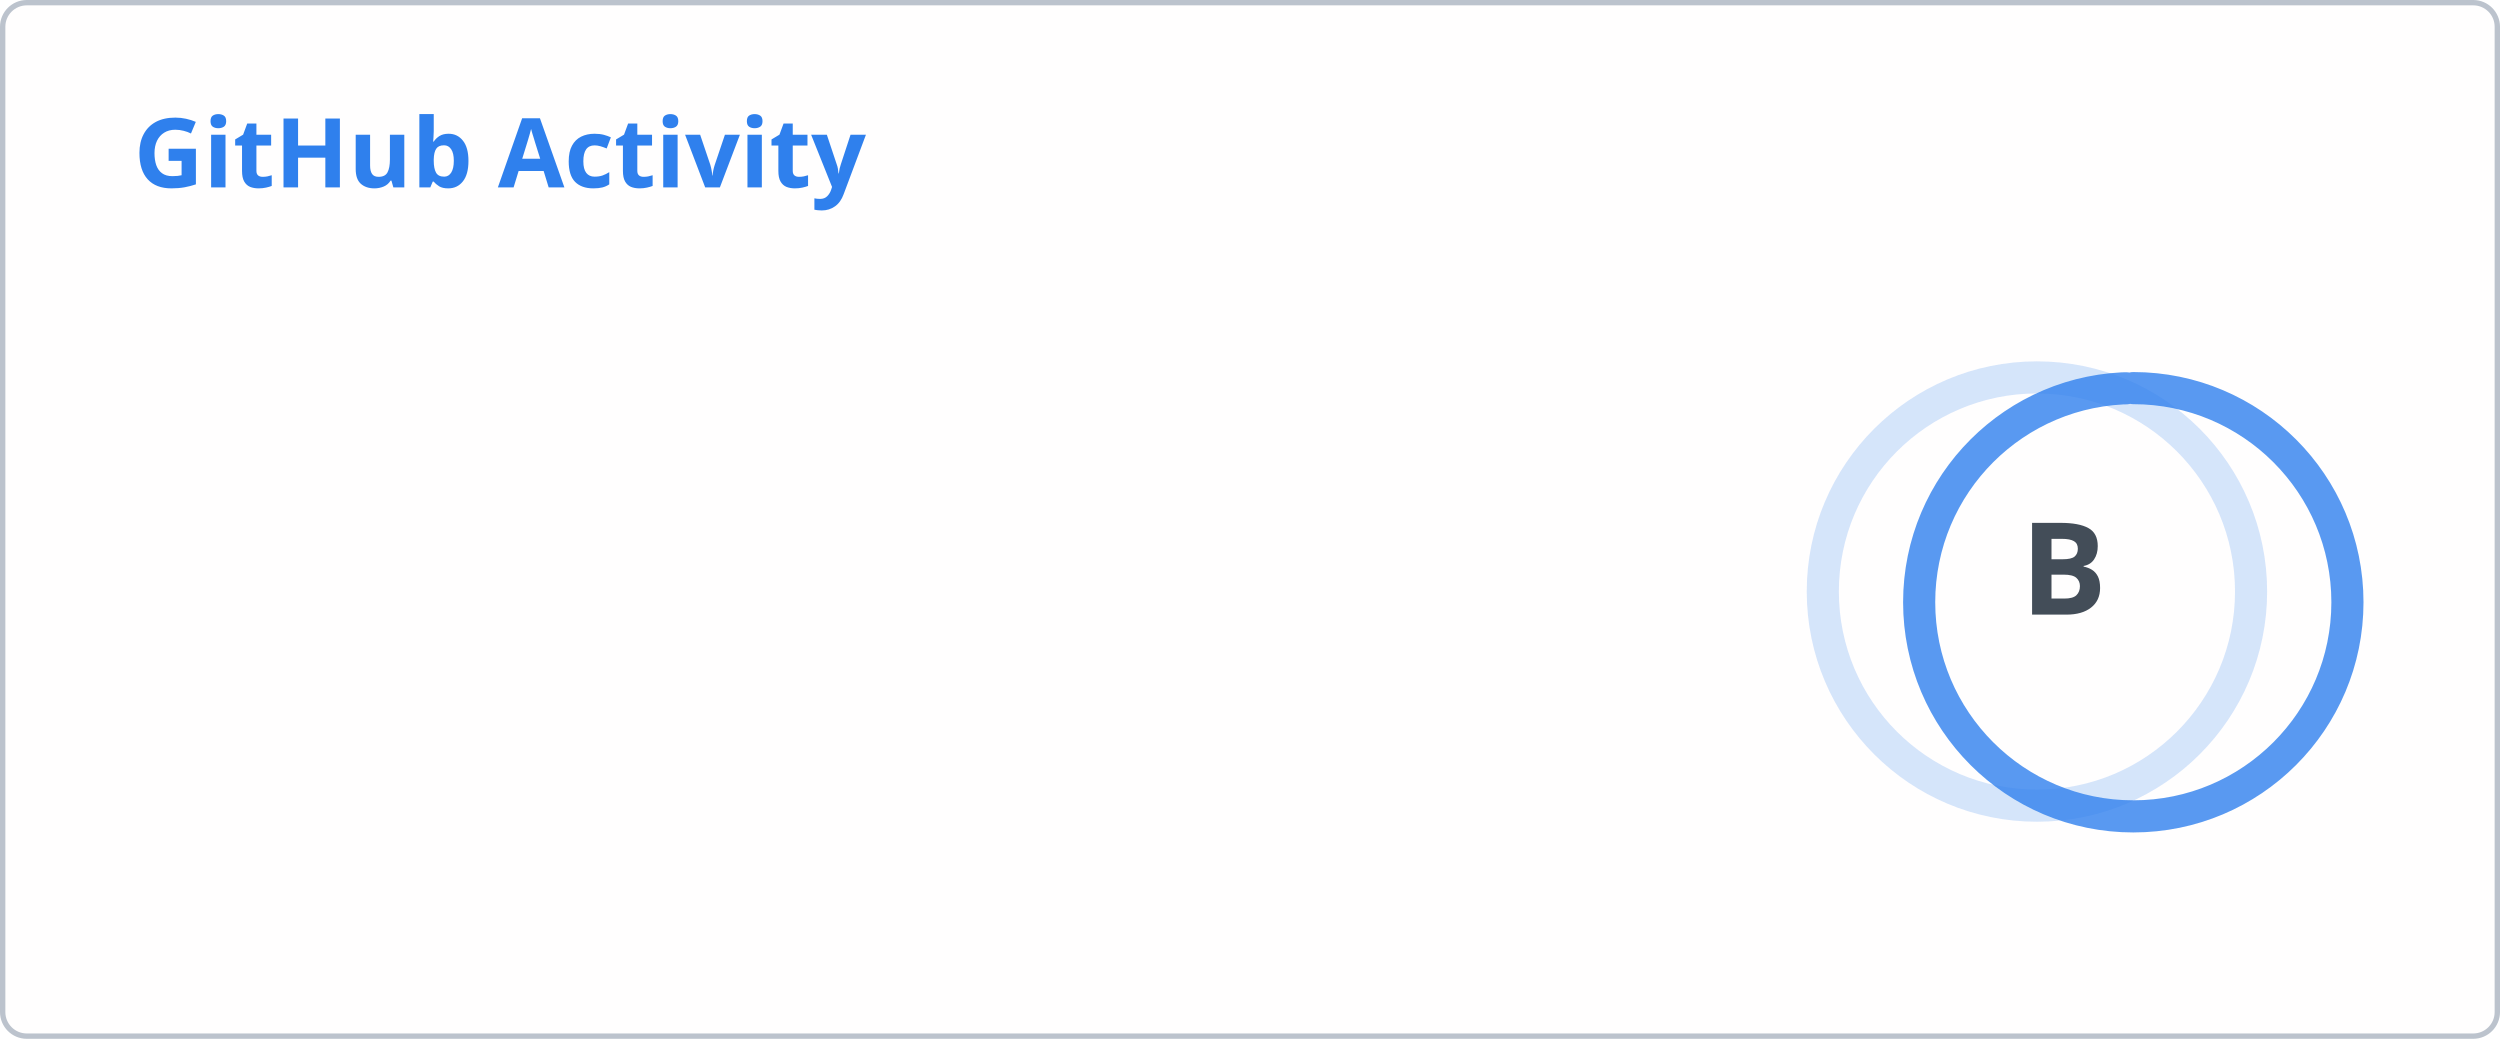
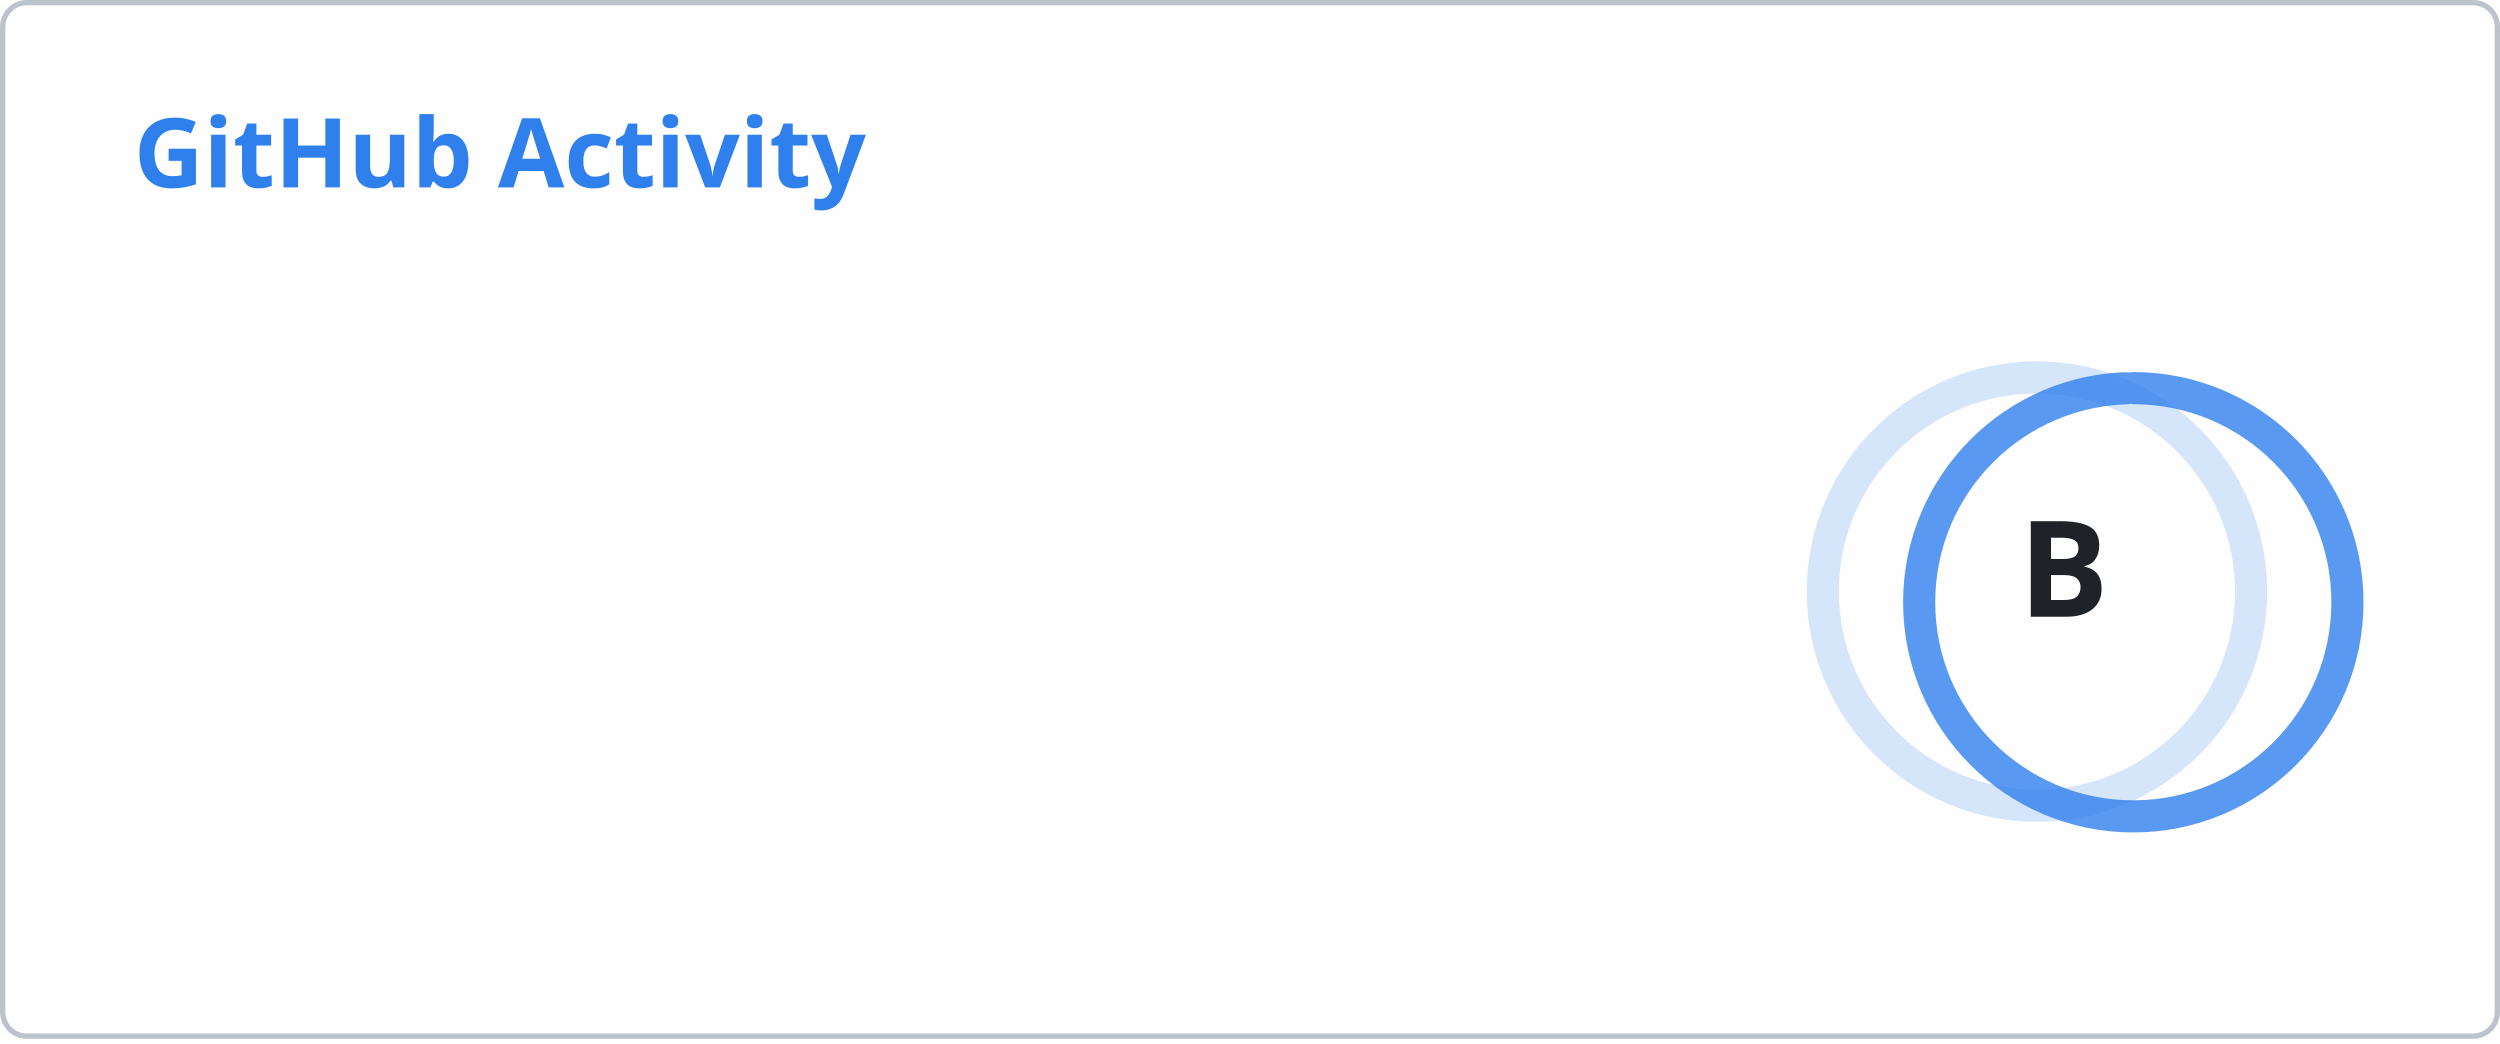
<svg xmlns="http://www.w3.org/2000/svg" width="467" height="195" viewBox="0 0 467 195" fill="none" role="img" aria-labelledby="descId">
  <style>
          .header {
            font: 600 18px 'Segoe UI', Ubuntu, Sans-Serif;
            fill: #2f80ed;
            animation: fadeInAnimation 0.8s ease-in-out forwards;
          }
          @supports(-moz-appearance: auto) {
            /* Selector detects Firefox */
            .header { font-size: 15.5px; }
          }
          
    .stat {
-       font: 600 14px 'Segoe UI', Ubuntu, "Helvetica Neue", Sans-Serif; fill: #434d58;
+       font: 600 14.5px 'Segoe UI', Ubuntu, "Helvetica Neue", Sans-Serif; fill: #1f2328;
    }
    @supports(-moz-appearance: auto) {
      /* Selector detects Firefox */
-       .stat { font-size:12px; }
+       .stat { font-size:14px; }
    }
    .stagger {
      opacity: 0;
      animation: fadeInAnimation 0.3s ease-in-out forwards;
    }
    .rank-text {
-       font: 800 24px 'Segoe UI', Ubuntu, Sans-Serif; fill: #434d58;
+       font: 800 25px 'Segoe UI', Ubuntu, Sans-Serif; fill: #1f2328;
      animation: scaleInAnimation 0.3s ease-in-out forwards;
    }
    .rank-percentile-header {
      font-size: 14px;
    }
    .rank-percentile-text {
      font-size: 16px;
    }
    
    .not_bold { font-weight: 400 }
    .bold { font-weight: 700 }
    .icon {
      fill: #4c71f2;
      display: block;
    }

    .rank-circle-rim {
      stroke: #2f80ed;
      fill: none;
      stroke-width: 6;
      opacity: 0.2;
    }
    .rank-circle {
      stroke: #2f80ed;
      stroke-dasharray: 250;
      fill: none;
      stroke-width: 6;
      stroke-linecap: round;
      opacity: 0.8;
      transform-origin: -10px 8px;
      transform: rotate(-90deg);
      animation: rankAnimation 1s forwards ease-in-out;
    }
    
    @keyframes rankAnimation {
      from {
        stroke-dashoffset: 251.327;
      }
      to {
        stroke-dashoffset: 156.235;
      }
    }
  
  
          

          
      /* Animations */
      @keyframes scaleInAnimation {
        from {
          transform: translate(-5px, 5px) scale(0);
        }
        to {
          transform: translate(-5px, 5px) scale(1);
        }
      }
      @keyframes fadeInAnimation {
        from {
          opacity: 0;
        }
        to {
          opacity: 1;
        }
      }
    
          
        </style>
  <defs>
          
          
        </defs>
  <rect data-testid="card-bg" class="card-bg" x="0.5" y="0.5" rx="4.5" height="99%" stroke="#bcc3cd" width="466" fill="#fffefe" stroke-opacity="1" />
  <g data-testid="card-title" transform="translate(25, 35)">
    <g transform="translate(0, 0)">
      <text x="0" y="0" class="header" data-testid="header">GitHub Activity</text>
    </g>
  </g>
  <g data-testid="main-card-body" transform="translate(0, 55)">
    <g data-testid="rank-circle" transform="translate(390.5, 47.5)">
      <circle class="rank-circle-rim" cx="-10" cy="8" r="40" />
      <circle class="rank-circle" cx="-10" cy="8" r="40" />
      <g class="rank-text">
        <text x="-5" y="3" alignment-baseline="central" dominant-baseline="central" text-anchor="middle" data-testid="level-rank-icon">
          B
        </text>
      </g>
    </g>
    <svg x="0" y="0">
      <g transform="translate(0, 0)">
        <g class="stagger" style="animation-delay: 450ms" transform="translate(25, 0)">
          <svg data-testid="icon" class="icon" viewBox="0 0 16 16" version="1.1" width="16" height="16">
            <path fill-rule="evenodd" d="M8 .25a.75.75 0 01.673.418l1.882 3.815 4.21.612a.75.75 0 01.416 1.279l-3.046 2.97.719 4.192a.75.75 0 01-1.088.791L8 12.347l-3.766 1.98a.75.75 0 01-1.088-.79l.72-4.194L.818 6.374a.75.75 0 01.416-1.28l4.21-.611L7.327.668A.75.75 0 018 .25zm0 2.445L6.615 5.5a.75.75 0 01-.564.41l-3.097.45 2.24 2.184a.75.75 0 01.216.664l-.528 3.084 2.769-1.456a.75.75 0 01.698 0l2.77 1.456-.53-3.084a.75.75 0 01.216-.664l2.24-2.183-3.096-.45a.75.75 0 01-.564-.41L8 2.694v.001z" />
          </svg>
          <text class="stat  bold" x="25" y="12.5">Total Stars Earned:</text>
          <text class="stat  bold" x="224.01" y="12.5" data-testid="stars">37</text>
        </g>
      </g>
      <g transform="translate(0, 25)">
        <g class="stagger" style="animation-delay: 600ms" transform="translate(25, 0)">
          <svg data-testid="icon" class="icon" viewBox="0 0 16 16" version="1.1" width="16" height="16">
            <path d="M8 0a8 8 0 1 1 0 16A8 8 0 0 1 8 0ZM1.5 8a6.5 6.5 0 1 0 13 0 6.5 6.5 0 0 0-13 0Zm7.25-3.25v2.5h2.5a.75.75 0 0 1 0 1.5h-2.5v2.5a.75.75 0 0 1-1.5 0v-2.5h-2.5a.75.75 0 0 1 0-1.5h2.5v-2.5a.75.75 0 0 1 1.5 0Z" />
          </svg>
          <text class="stat  bold" x="25" y="12.5">Total Contributions:</text>
          <text class="stat  bold" x="224.01" y="12.5" data-testid="contributions">4.6k</text>
        </g>
      </g>
      <g transform="translate(0, 50)">
        <g class="stagger" style="animation-delay: 750ms" transform="translate(25, 0)">
          <svg data-testid="icon" class="icon" viewBox="0 0 16 16" version="1.1" width="16" height="16">
            <path fill-rule="evenodd" d="M1.643 3.143L.427 1.927A.25.25 0 000 2.104V5.75c0 .138.112.25.25.25h3.646a.25.25 0 00.177-.427L2.715 4.215a6.5 6.5 0 11-1.18 4.458.75.75 0 10-1.493.154 8.001 8.001 0 101.6-5.684zM7.75 4a.75.75 0 01.75.75v2.992l2.028.812a.75.75 0 01-.557 1.392l-2.5-1A.75.75 0 017 8.25v-3.5A.75.75 0 017.75 4z" />
          </svg>
          <text class="stat  bold" x="25" y="12.5">Total Commits:</text>
          <text class="stat  bold" x="224.01" y="12.5" data-testid="commits">625</text>
        </g>
      </g>
      <g transform="translate(0, 75)">
        <g class="stagger" style="animation-delay: 900ms" transform="translate(25, 0)">
          <svg data-testid="icon" class="icon" viewBox="0 0 16 16" version="1.1" width="16" height="16">
            <path fill-rule="evenodd" d="M7.177 3.073L9.573.677A.25.25 0 0110 .854v4.792a.25.25 0 01-.427.177L7.177 3.427a.25.25 0 010-.354zM3.75 2.5a.75.75 0 100 1.5.75.75 0 000-1.5zm-2.25.75a2.25 2.25 0 113 2.122v5.256a2.251 2.251 0 11-1.5 0V5.372A2.25 2.25 0 011.5 3.25zM11 2.5h-1V4h1a1 1 0 011 1v5.628a2.251 2.251 0 101.5 0V5A2.5 2.5 0 0011 2.5zm1 10.25a.75.75 0 111.5 0 .75.75 0 01-1.5 0zM3.75 12a.75.75 0 100 1.5.75.75 0 000-1.5z" />
          </svg>
          <text class="stat  bold" x="25" y="12.5">Total PRs:</text>
          <text class="stat  bold" x="224.01" y="12.5" data-testid="prs">51</text>
        </g>
      </g>
      <g transform="translate(0, 100)">
        <g class="stagger" style="animation-delay: 1050ms" transform="translate(25, 0)">
          <svg data-testid="icon" class="icon" viewBox="0 0 16 16" version="1.1" width="16" height="16">
            <path fill-rule="evenodd" d="M5.45 5.154A4.25 4.25 0 0 0 9.25 7.5h1.378a2.251 2.251 0 1 1 0 1.5H9.25A5.734 5.734 0 0 1 5 7.123v3.505a2.25 2.25 0 1 1-1.5 0V5.372a2.25 2.25 0 1 1 1.95-.218ZM4.25 13.5a.75.75 0 1 0 0-1.5.75.75 0 0 0 0 1.5Zm8.5-4.5a.75.75 0 1 0 0-1.5.75.75 0 0 0 0 1.5ZM5 3.25a.75.75 0 1 0 0 .005V3.25Z" />
          </svg>
          <text class="stat  bold" x="25" y="12.5">Total PRs Merged:</text>
          <text class="stat  bold" x="224.01" y="12.5" data-testid="prs_merged">45</text>
        </g>
      </g>
    </svg>
  </g>
</svg>
